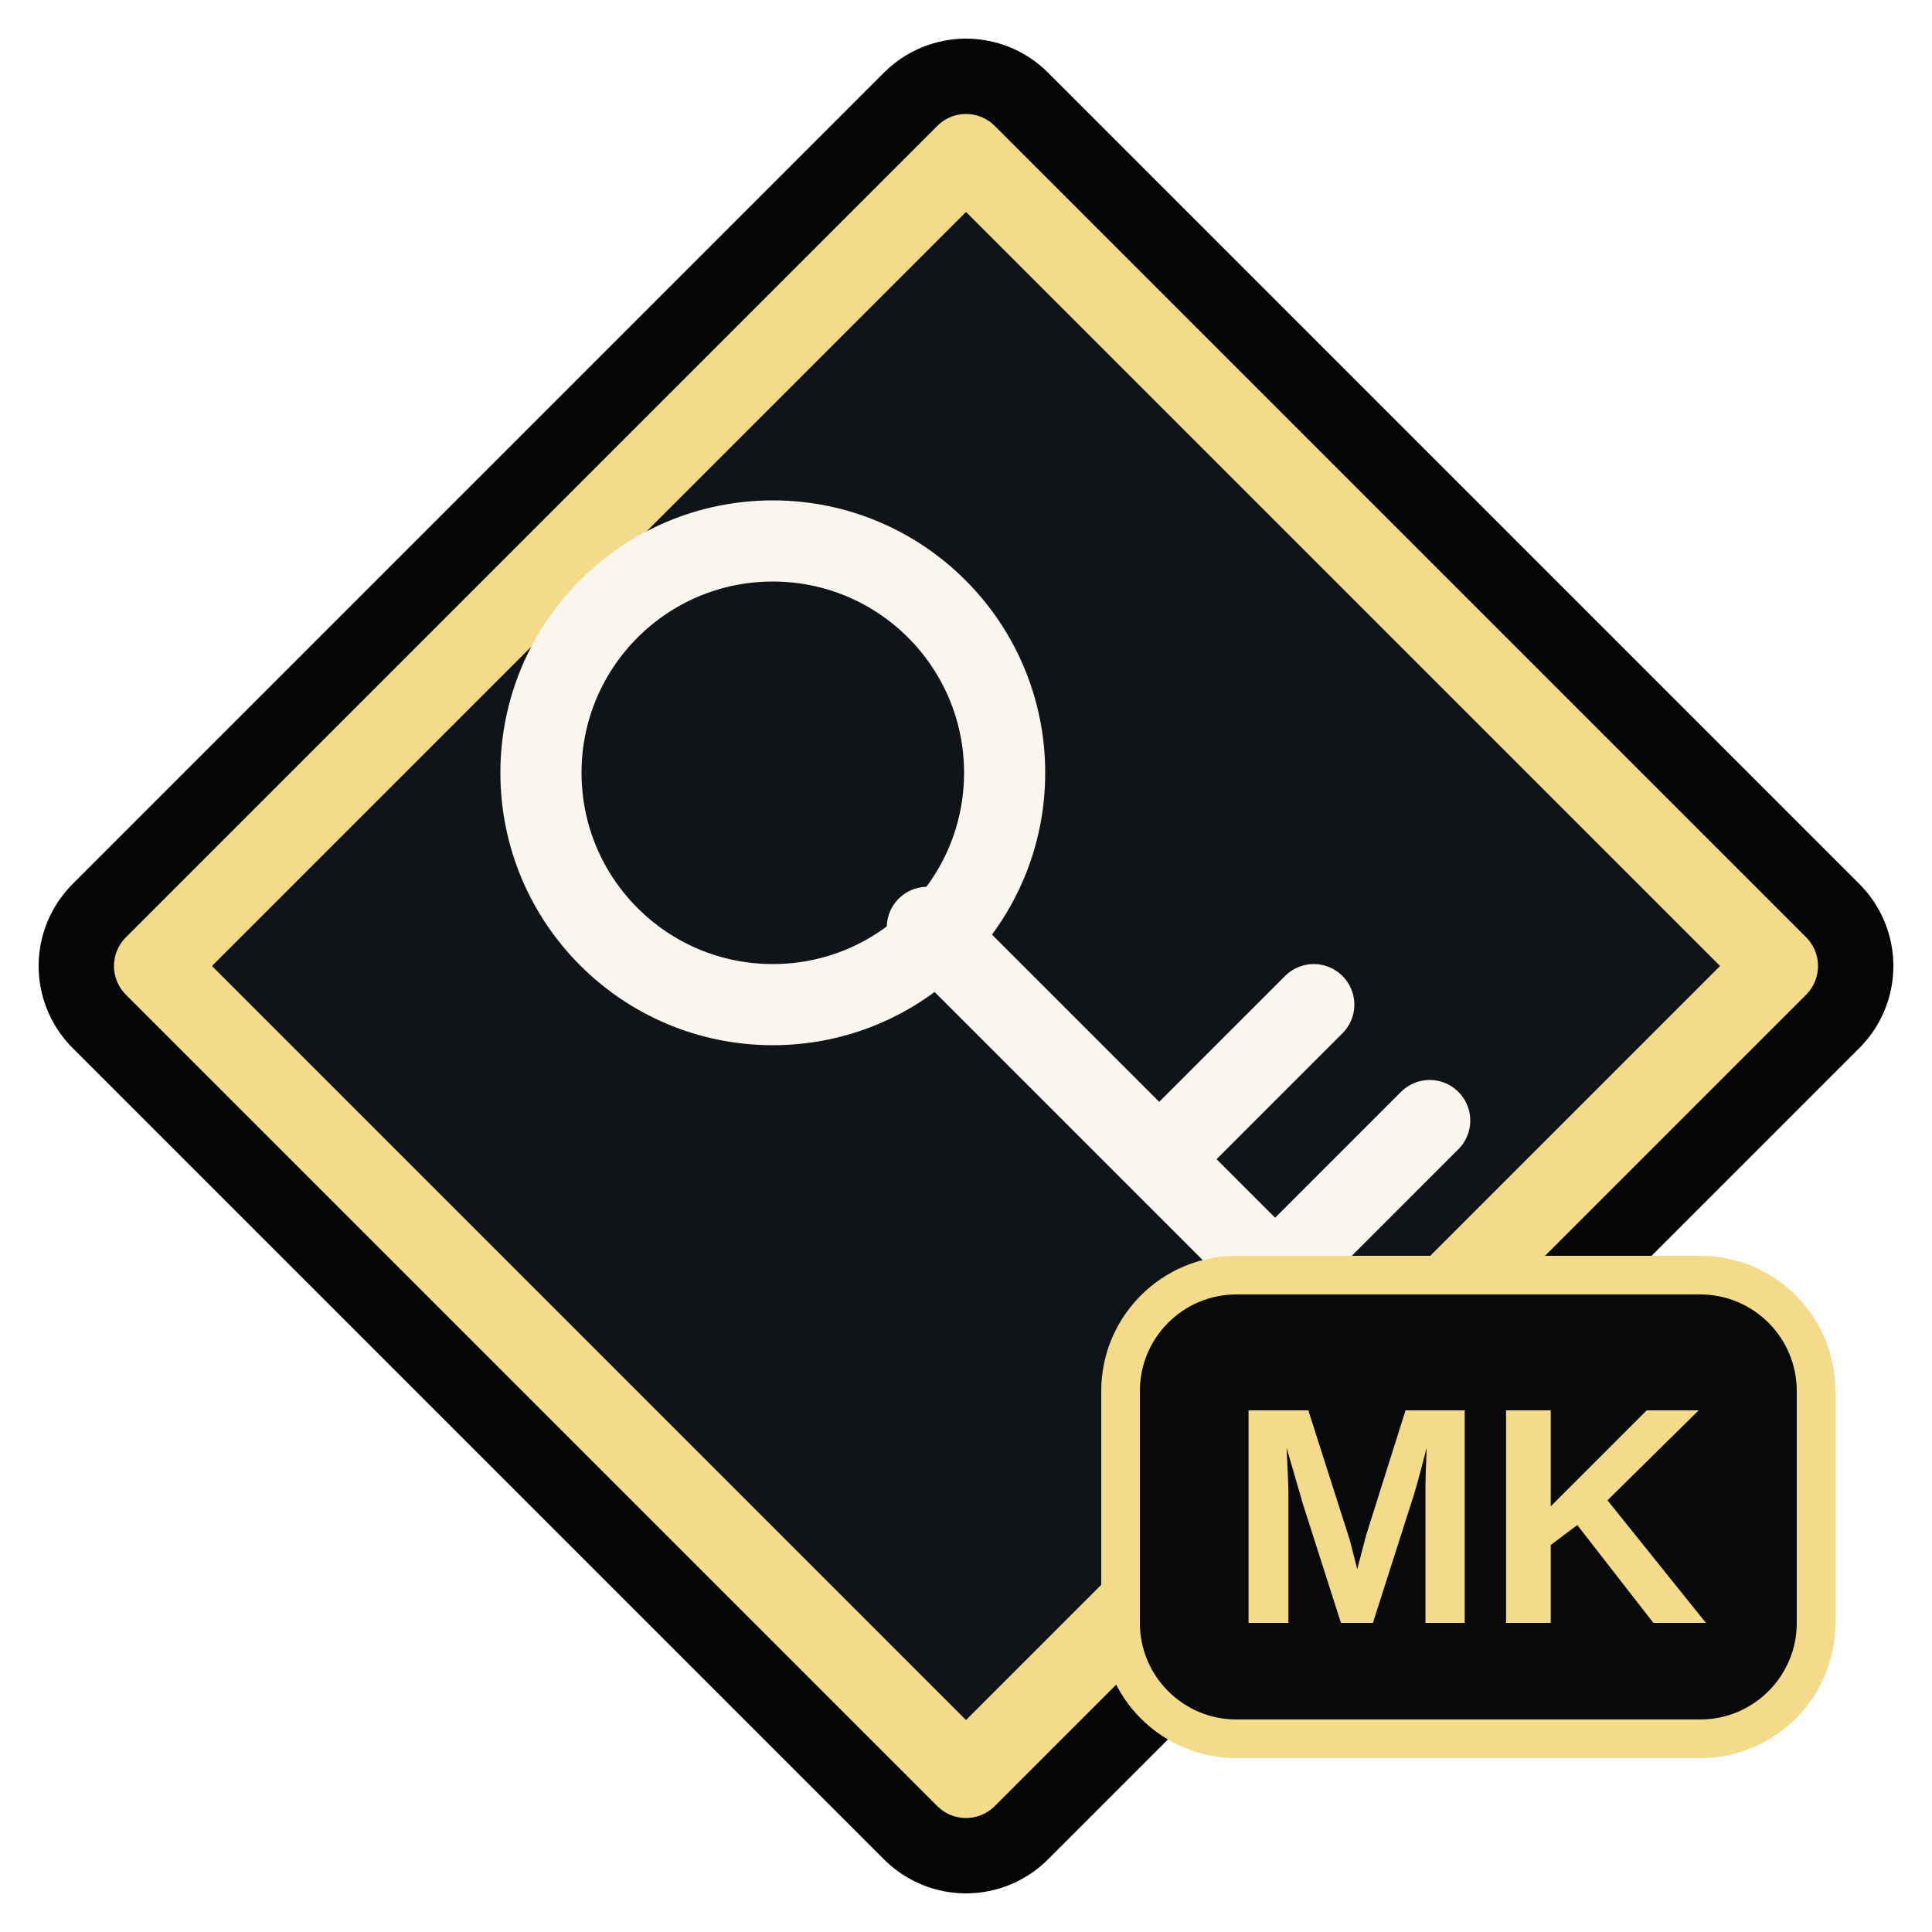
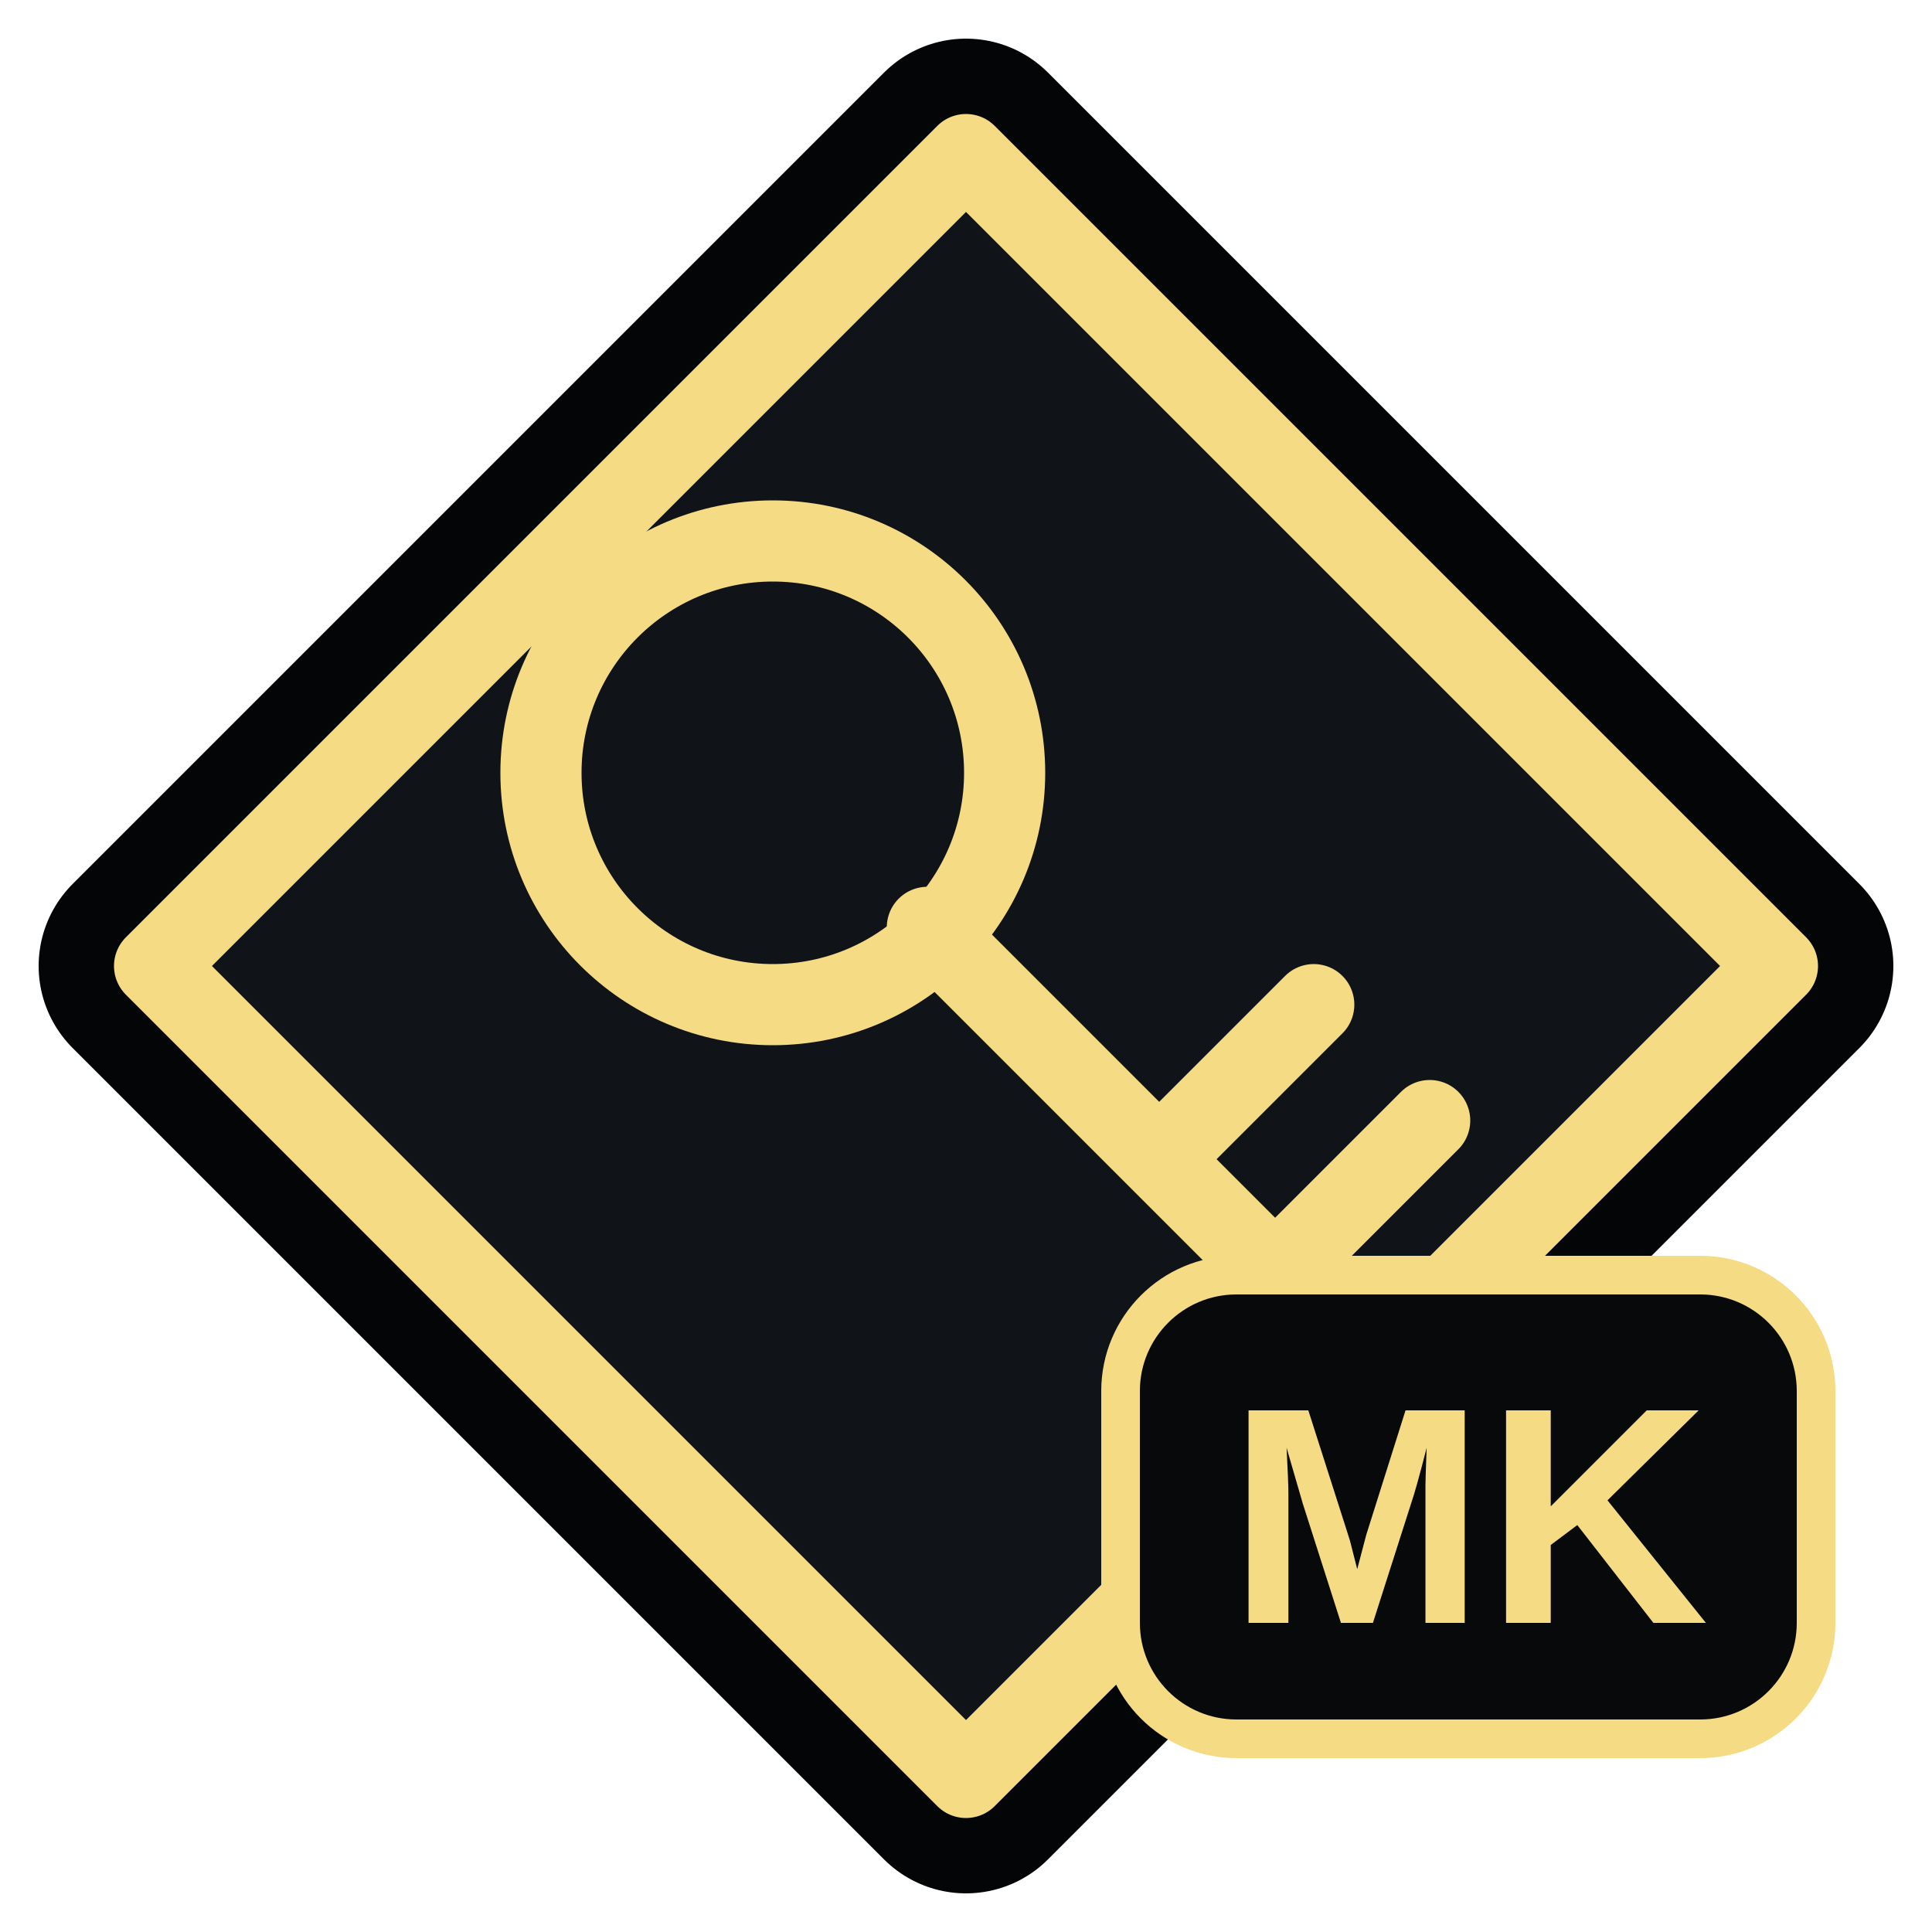
<svg xmlns="http://www.w3.org/2000/svg" viewBox="-3 -3 50 50">
  <g stroke="#030507" stroke-width="6" stroke-linejoin="round" fill="#101419">
    <path d="m22 1 21 21-21 21L1 22Z" />
  </g>
-   <g fill="#101419" stroke="#f4db8b" stroke-width="2.1" stroke-linejoin="round">
+   <g fill="#101419" stroke="hsl(46 85% 74%)" stroke-width="2.1" stroke-linejoin="round">
    <path d="m22 1 21 21-21 21L1 22Z" />
  </g>
-   <g fill="none" stroke="#f9f7ed" stroke-width="2.1" stroke-linecap="round" stroke-linejoin="round">
+   <g fill="none" stroke="hsl(46 85% 74%)" stroke-width="2.1" stroke-linecap="round" stroke-linejoin="round">
    <circle cx="17" cy="17" r="6" />
    <path d="m21 21 12 12M27 27l4-4M30 30l4-4" />
  </g>
-   <rect x="26" y="30" width="18" height="12" rx="3" fill="#07090b" stroke="#f4db8b" />
-   <text x="35" y="39" text-anchor="middle" fill="#f4db8b" font-family="Arial,sans-serif" font-weight="700" font-size="8">MK</text>
+   <rect x="26" y="30" width="18" height="12" rx="3" fill="#07090b" stroke="hsl(46 85% 74%)" />
+   <text x="35" y="39" text-anchor="middle" fill="hsl(46 85% 74%)" font-family="Arial,sans-serif" font-weight="700" font-size="8">MK</text>
</svg>
